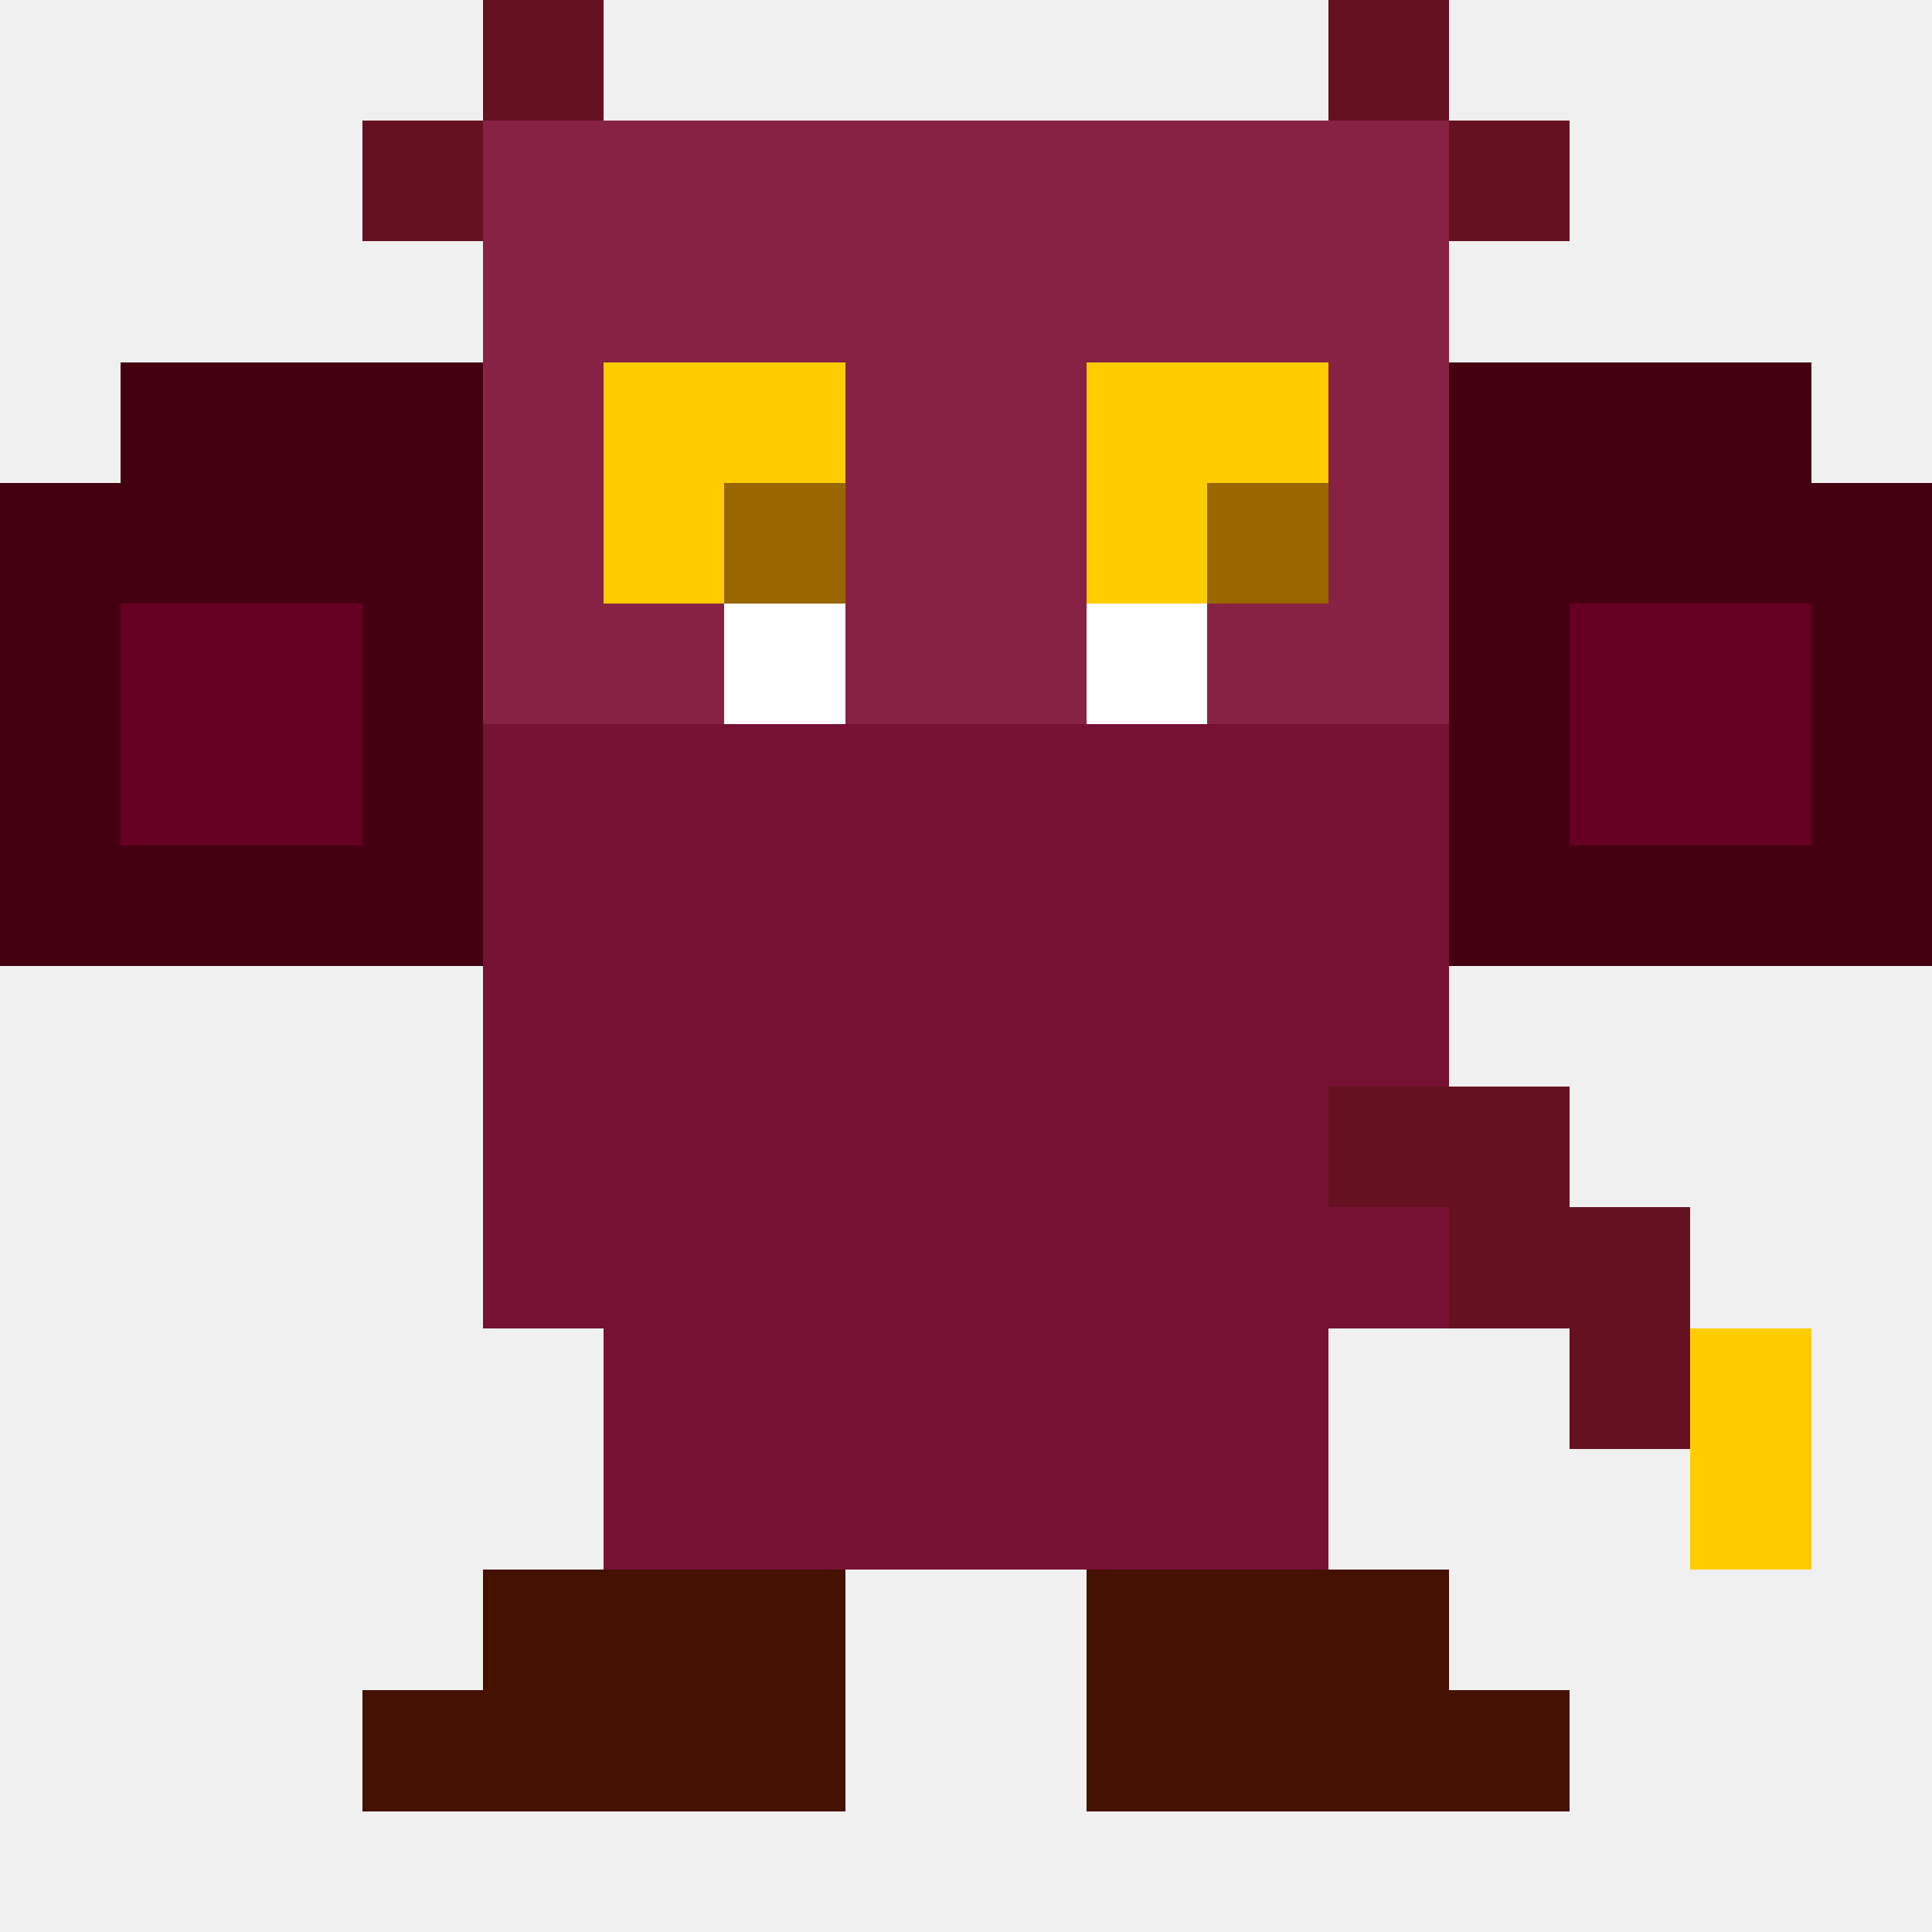
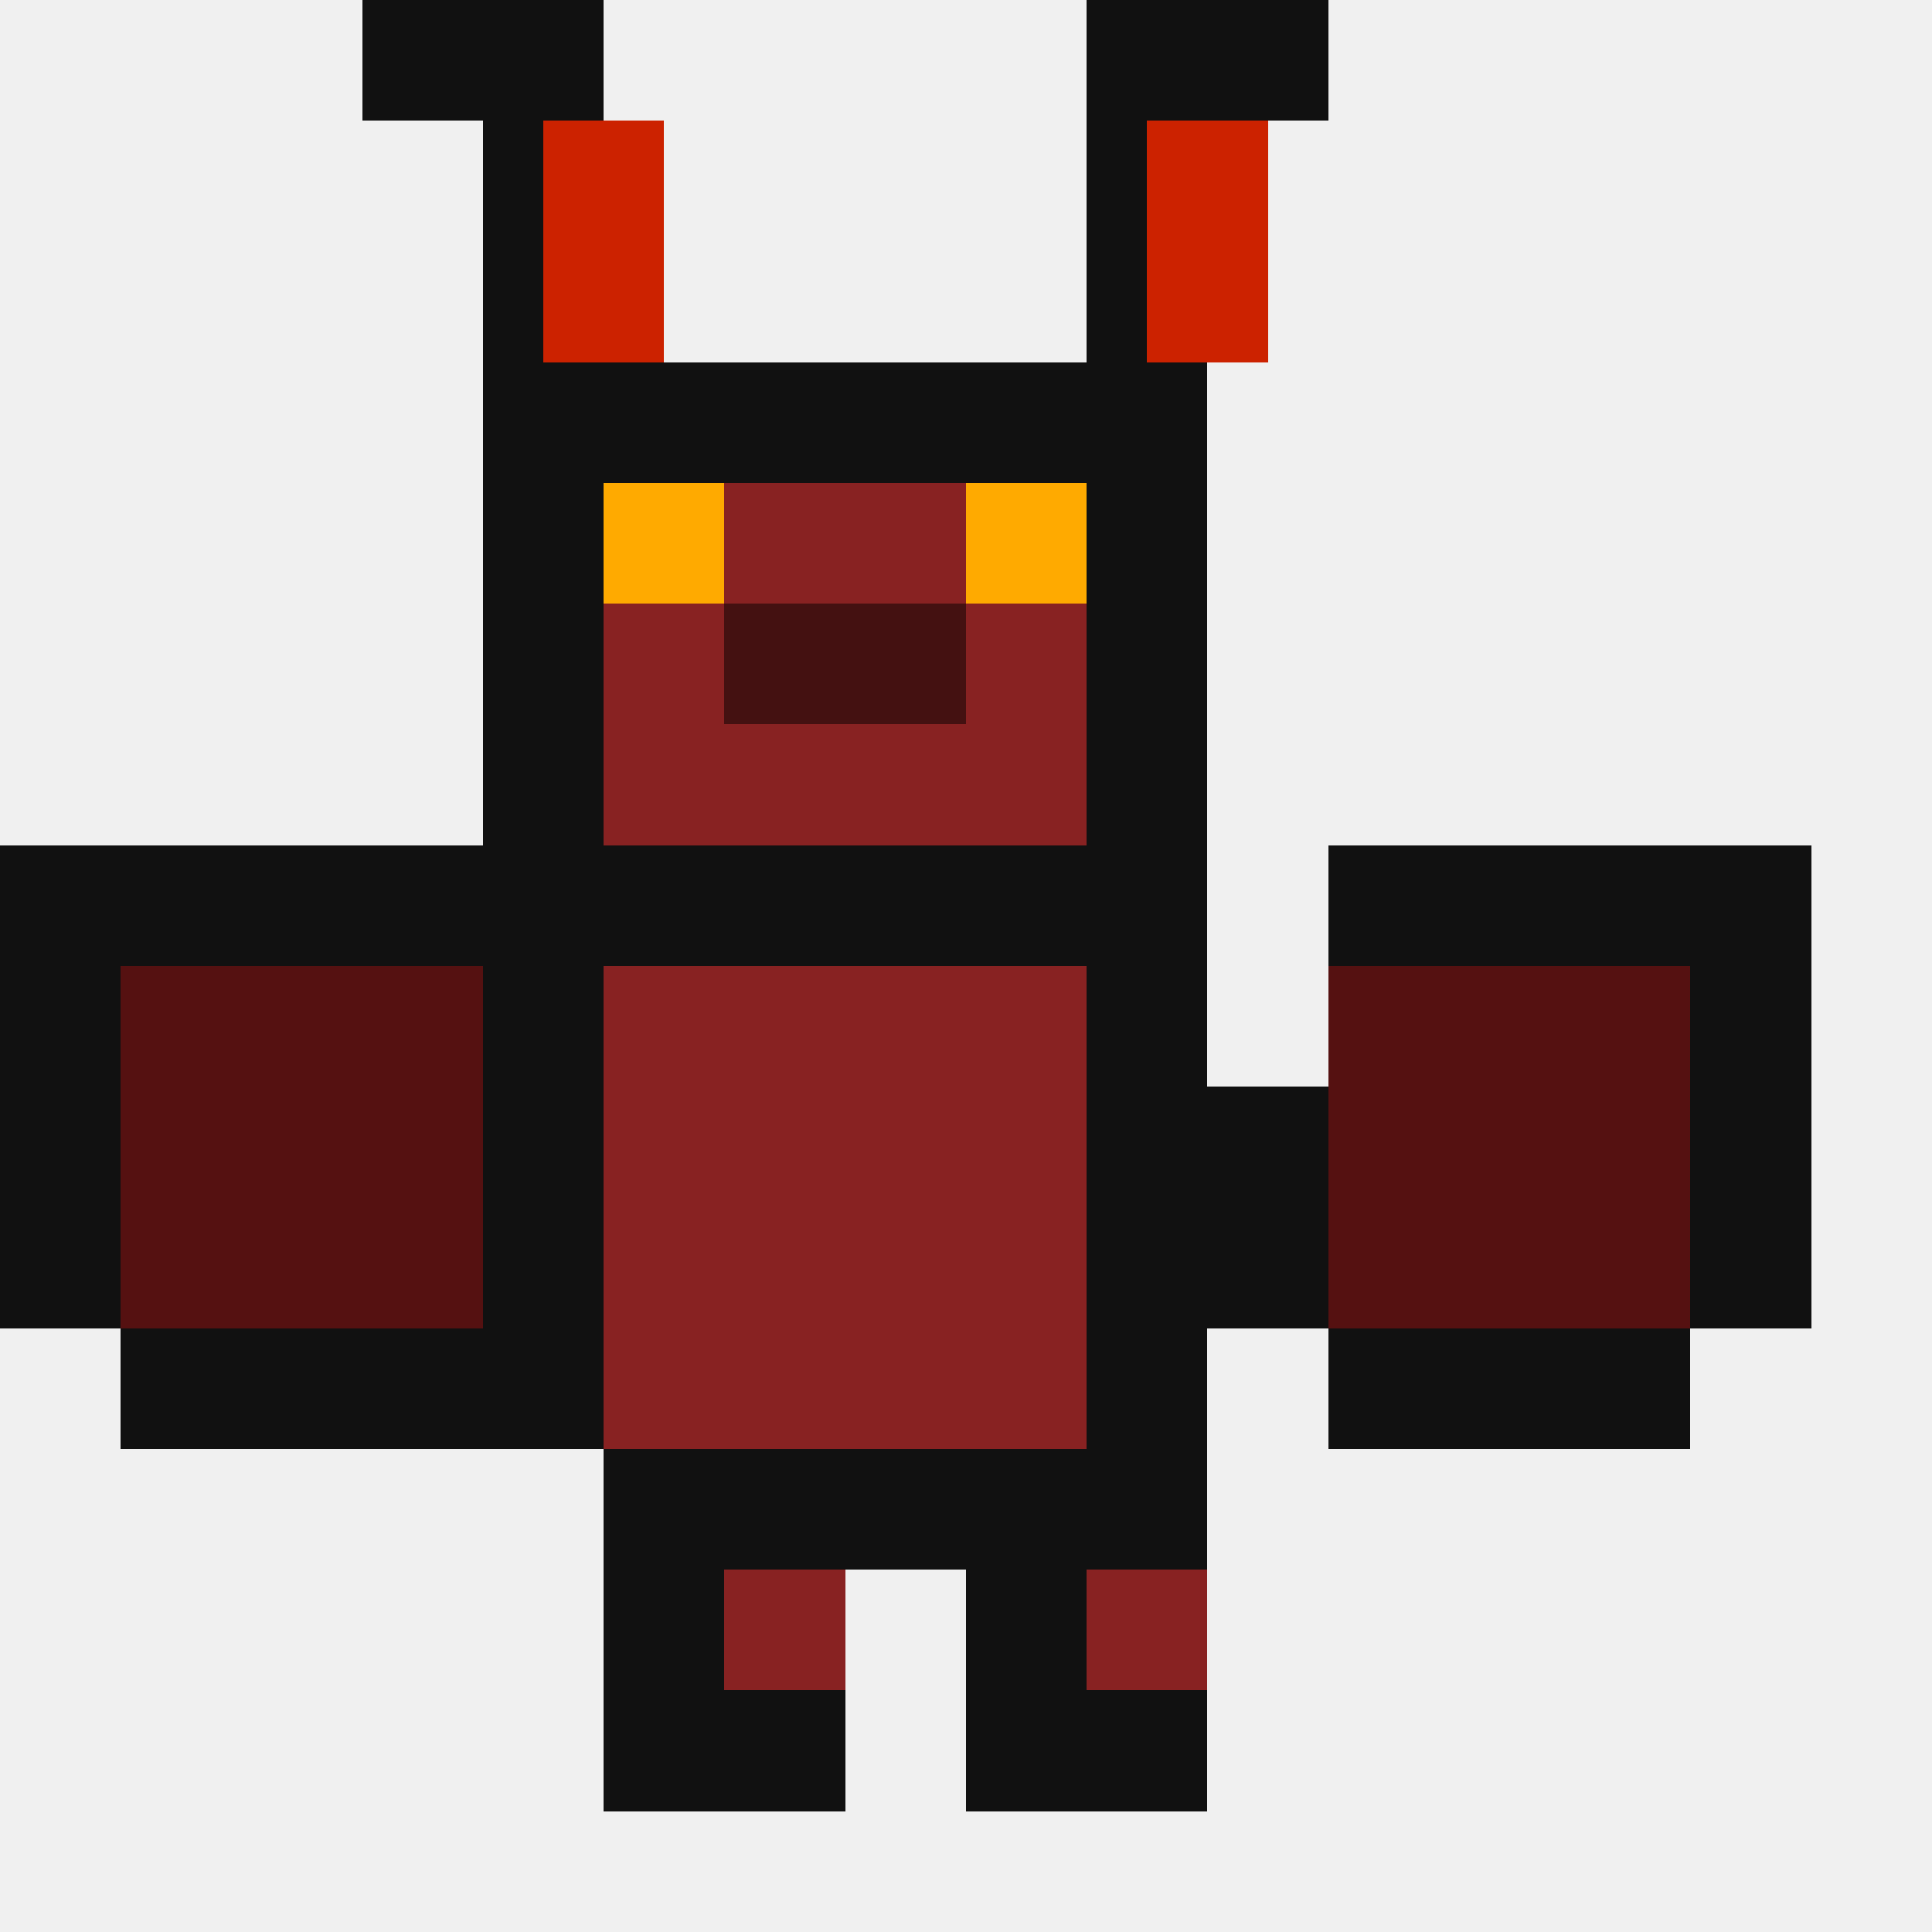
<svg xmlns="http://www.w3.org/2000/svg" viewBox="0 0 32 32" width="64" height="64" shape-rendering="crispEdges">
-   <g fill="#661122">
-     <rect x="8" y="0" width="2" height="4" />
-     <rect x="22" y="0" width="2" height="4" />
-     <rect x="6" y="2" width="4" height="2" />
-     <rect x="22" y="2" width="4" height="2" />
+   <g fill="#111111">
+     <rect x="8" y="0" width="2" height="6" />
+     <rect x="18" y="0" width="2" height="6" />
+     <rect x="6" y="0" width="4" height="2" />
+     <rect x="18" y="0" width="4" height="2" />
+     <rect x="8" y="6" width="12" height="2" />
+     <rect x="8" y="6" width="2" height="8" />
+     <rect x="18" y="6" width="2" height="8" />
+     <rect x="8" y="14" width="12" height="2" />
+     <rect x="8" y="14" width="2" height="10" />
+     <rect x="18" y="14" width="2" height="10" />
+     <rect x="10" y="14" width="8" height="2" />
+     <rect x="10" y="24" width="8" height="2" />
+     <rect x="0" y="14" width="8" height="2" />
+     <rect x="0" y="14" width="2" height="8" />
+     <rect x="2" y="22" width="6" height="2" />
+     <rect x="22" y="14" width="8" height="2" />
+     <rect x="28" y="14" width="2" height="8" />
+     <rect x="22" y="22" width="6" height="2" />
+     <rect x="10" y="24" width="4" height="6" />
+     <rect x="16" y="24" width="4" height="6" />
+     <rect x="16" y="22" width="2" height="4" />
+     <rect x="18" y="20" width="2" height="2" />
+     <rect x="20" y="18" width="2" height="4" />
  </g>
-   <g fill="#440011">
-     <rect x="0" y="8" width="8" height="8" />
-     <rect x="24" y="8" width="8" height="8" />
-     <rect x="2" y="6" width="6" height="4" />
-     <rect x="24" y="6" width="6" height="4" />
+   <g fill="#CC2200">
+     <rect x="9" y="2" width="2" height="4" />
+     <rect x="19" y="2" width="2" height="4" />
  </g>
-   <g fill="#660022">
-     <rect x="2" y="10" width="4" height="4" />
-     <rect x="26" y="10" width="4" height="4" />
+   <g fill="#882222">
+     <rect x="10" y="8" width="8" height="6" />
+     <rect x="10" y="16" width="8" height="8" />
  </g>
-   <g fill="#882244">
-     <rect x="8" y="2" width="16" height="10" />
+   <g fill="#441111">
+     <rect x="12" y="10" width="4" height="2" />
  </g>
-   <g fill="#FFCC00">
-     <rect x="10" y="6" width="4" height="4" />
-     <rect x="18" y="6" width="4" height="4" />
+   <g fill="#551111">
+     <rect x="2" y="16" width="6" height="6" />
+     <rect x="22" y="16" width="6" height="6" />
  </g>
-   <g fill="#996600">
-     <rect x="12" y="8" width="2" height="2" />
-     <rect x="20" y="8" width="2" height="2" />
+   <g fill="#FFAA00">
+     <rect x="10" y="8" width="2" height="2" />
+     <rect x="16" y="8" width="2" height="2" />
  </g>
-   <g fill="#FFFFFF">
-     <rect x="12" y="10" width="2" height="2" />
-     <rect x="18" y="10" width="2" height="2" />
-   </g>
-   <g fill="#771133">
-     <rect x="8" y="12" width="16" height="10" />
-     <rect x="10" y="22" width="12" height="4" />
-   </g>
-   <g fill="#661122">
-     <rect x="22" y="18" width="4" height="2" />
-     <rect x="24" y="20" width="4" height="2" />
-     <rect x="26" y="22" width="4" height="2" />
-   </g>
-   <g fill="#FFCC00">
-     <rect x="28" y="22" width="2" height="4" />
-   </g>
-   <g fill="#441100">
-     <rect x="8" y="26" width="6" height="4" />
-     <rect x="18" y="26" width="6" height="4" />
-     <rect x="6" y="28" width="4" height="2" />
-     <rect x="22" y="28" width="4" height="2" />
+   <g fill="#882222">
+     <rect x="12" y="26" width="2" height="2" />
+     <rect x="18" y="26" width="2" height="2" />
  </g>
</svg>
